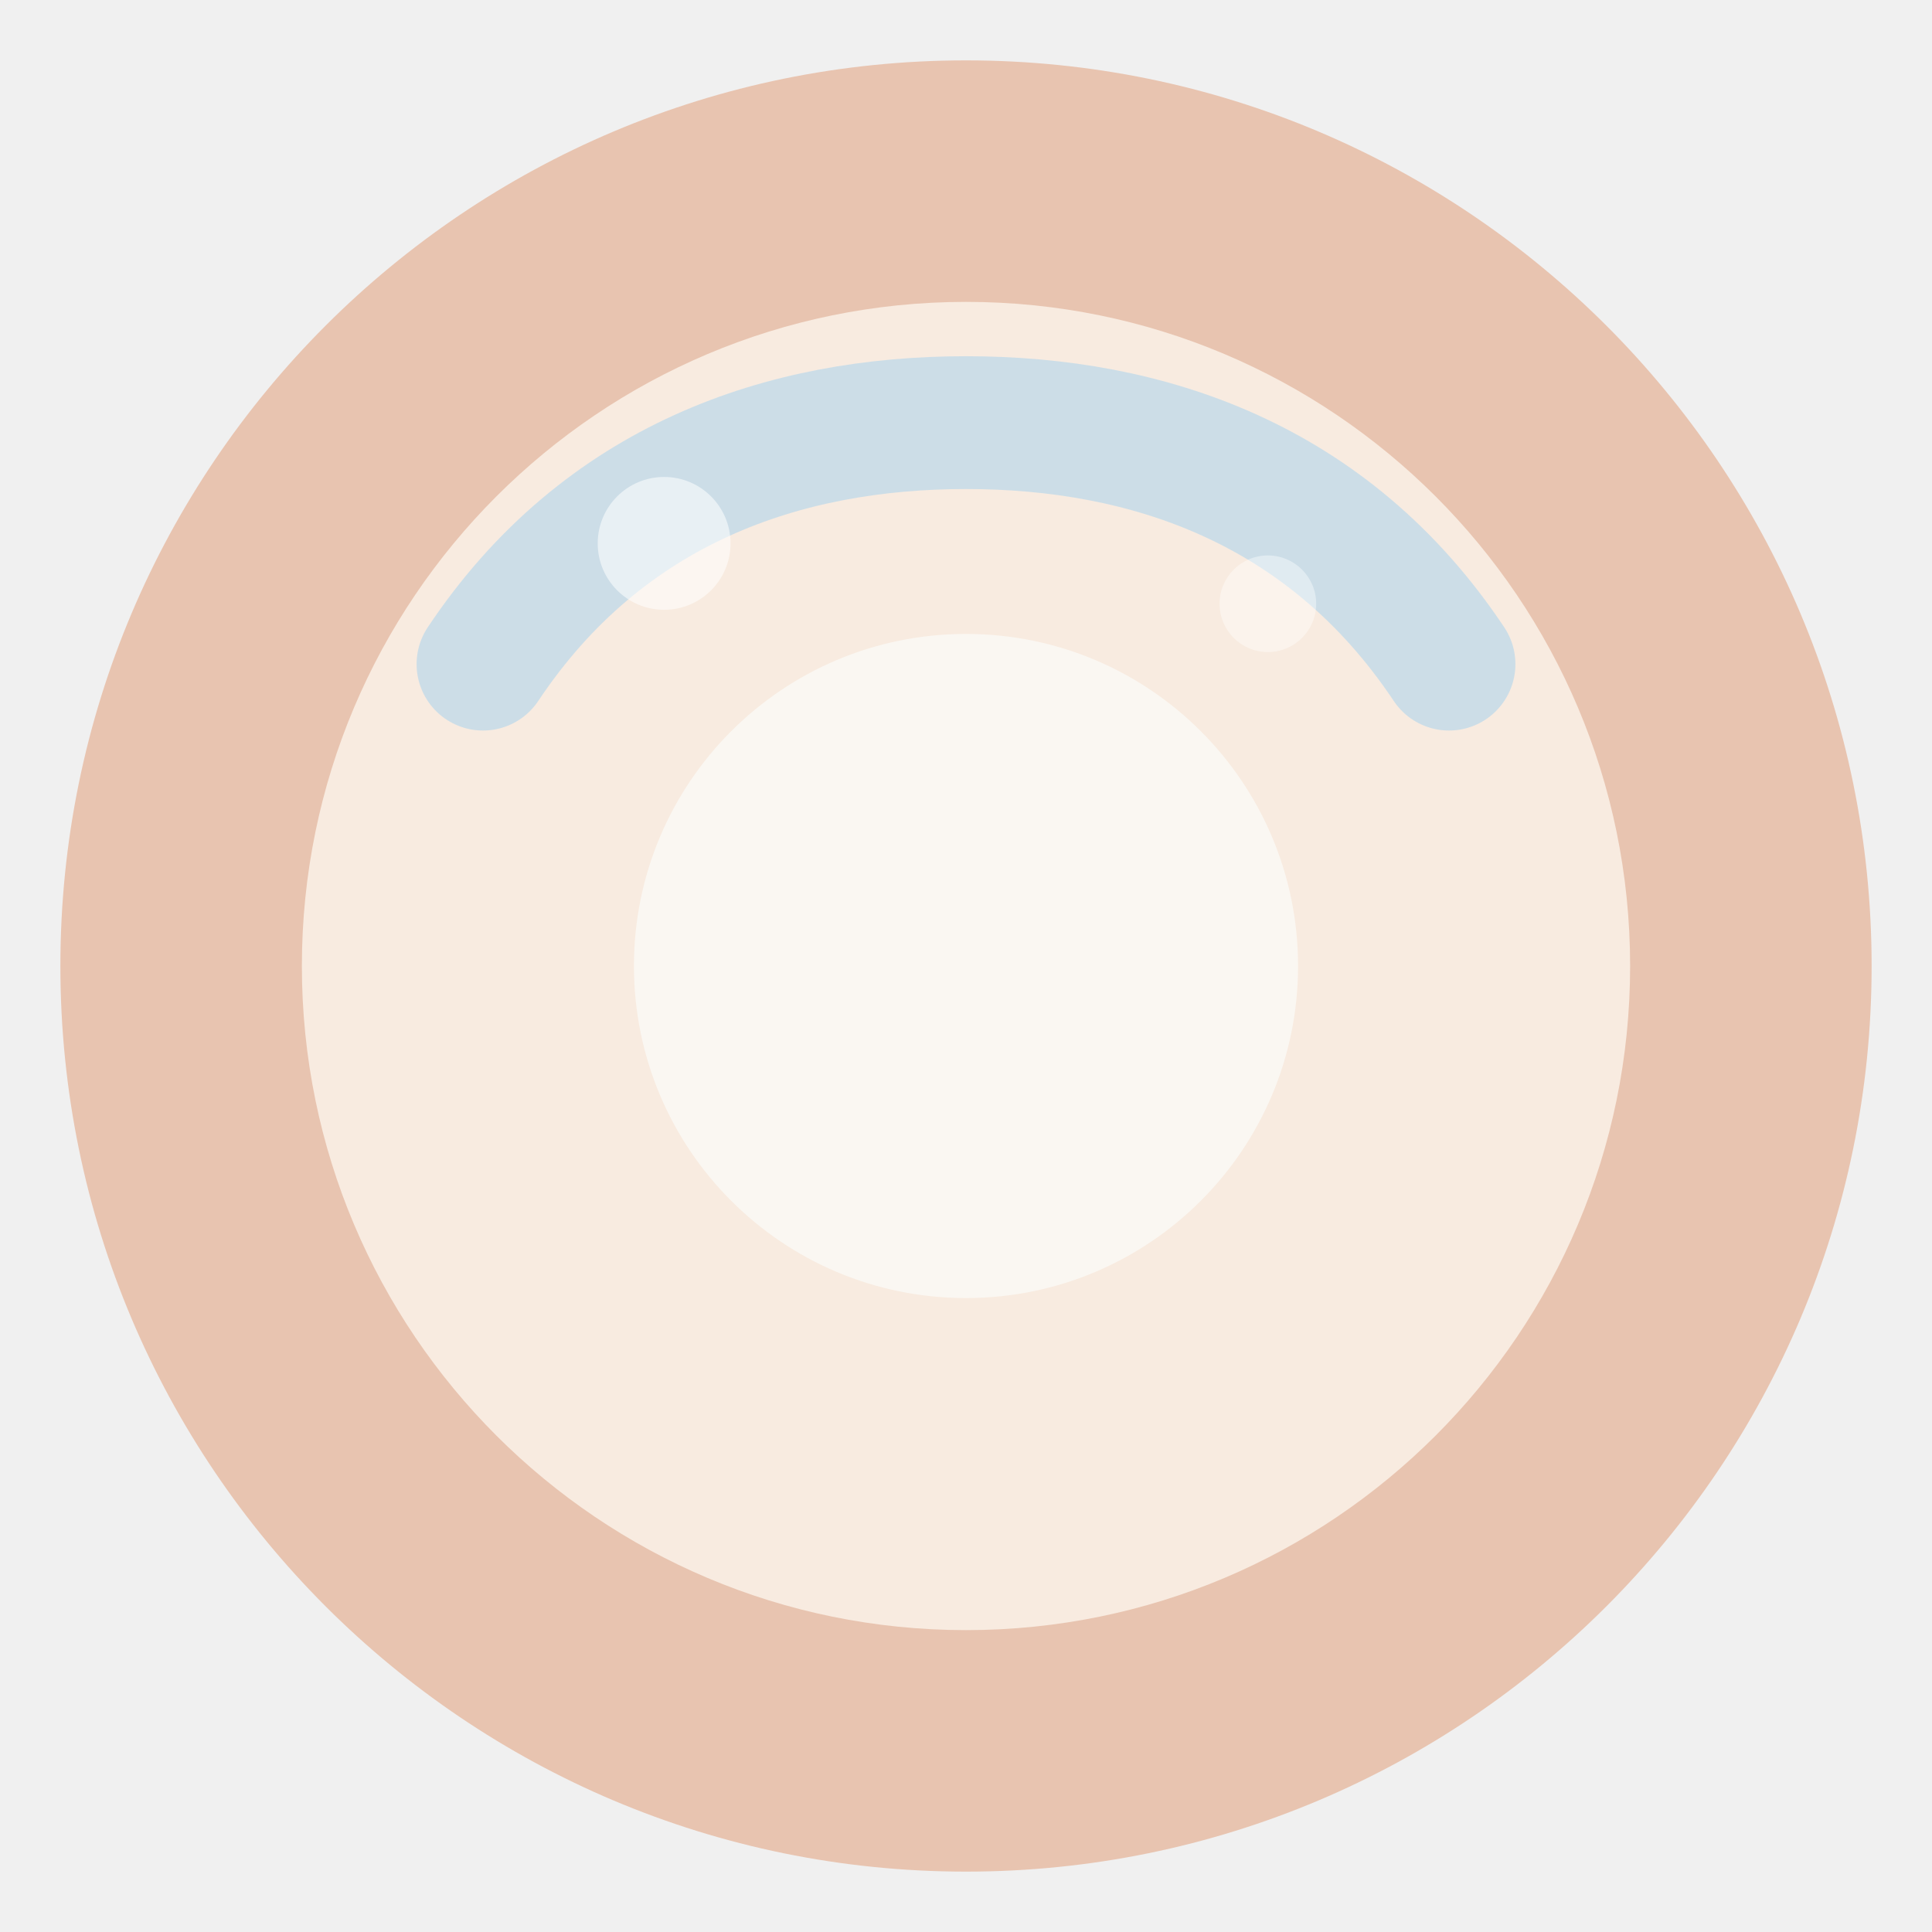
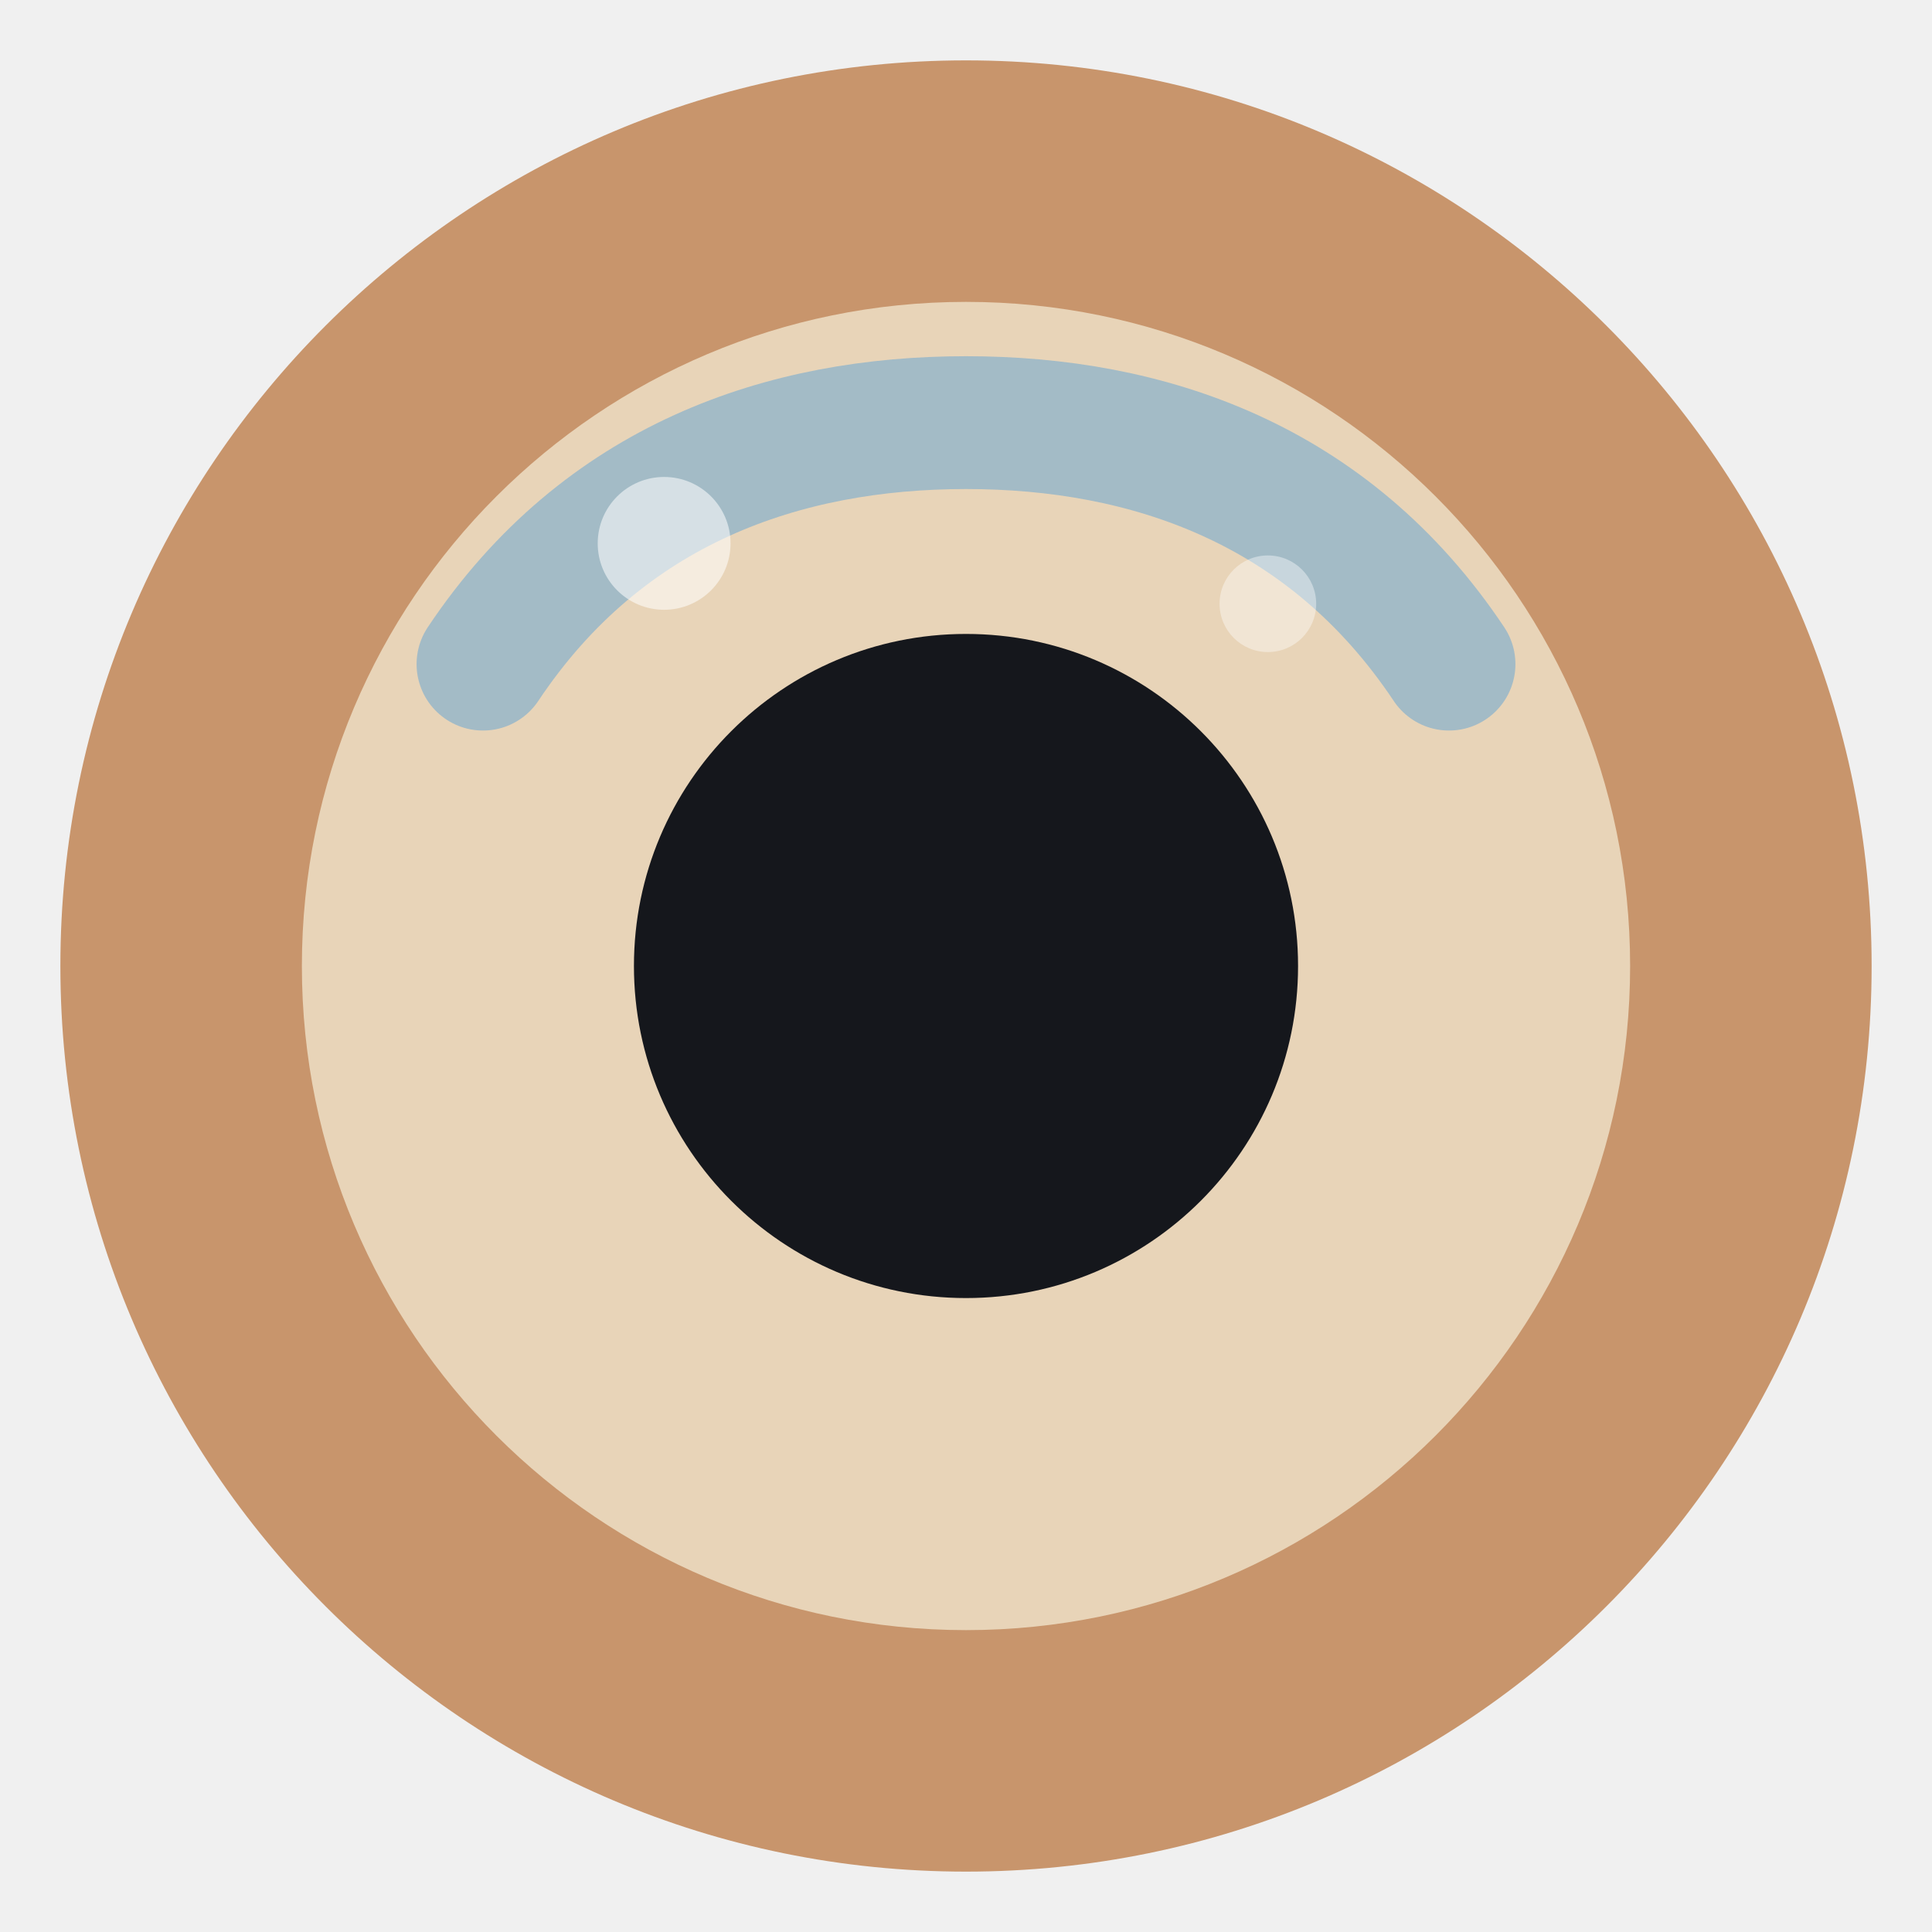
<svg xmlns="http://www.w3.org/2000/svg" viewBox="0 0 32 32" role="img" aria-label="どーなつ">
-   <circle cx="16" cy="16" r="15" fill="#e8c4b0" />
-   <circle cx="16" cy="16" r="11" fill="#f8ebe0" />
-   <circle cx="16" cy="16" r="5.5" fill="#faf7f2" />
-   <path d="M8 11c2-3 5-4 8-4s6 1 8 4" fill="none" stroke="#c8dce8" stroke-width="2.2" stroke-linecap="round" opacity=".9" />
+   <circle cx="16" cy="16" r="15" fill="#c8956c" />
+   <circle cx="16" cy="16" r="11" fill="#e8d4b8" />
+   <circle cx="16" cy="16" r="5.5" fill="#15171c" />
+   <path d="M8 11c2-3 5-4 8-4s6 1 8 4" fill="none" stroke="#9bb8c8" stroke-width="2.2" stroke-linecap="round" opacity=".9" />
  <circle cx="11" cy="9" r="1.1" fill="#ffffff" opacity=".55" />
  <circle cx="21" cy="10" r=".8" fill="#ffffff" opacity=".4" />
</svg>
